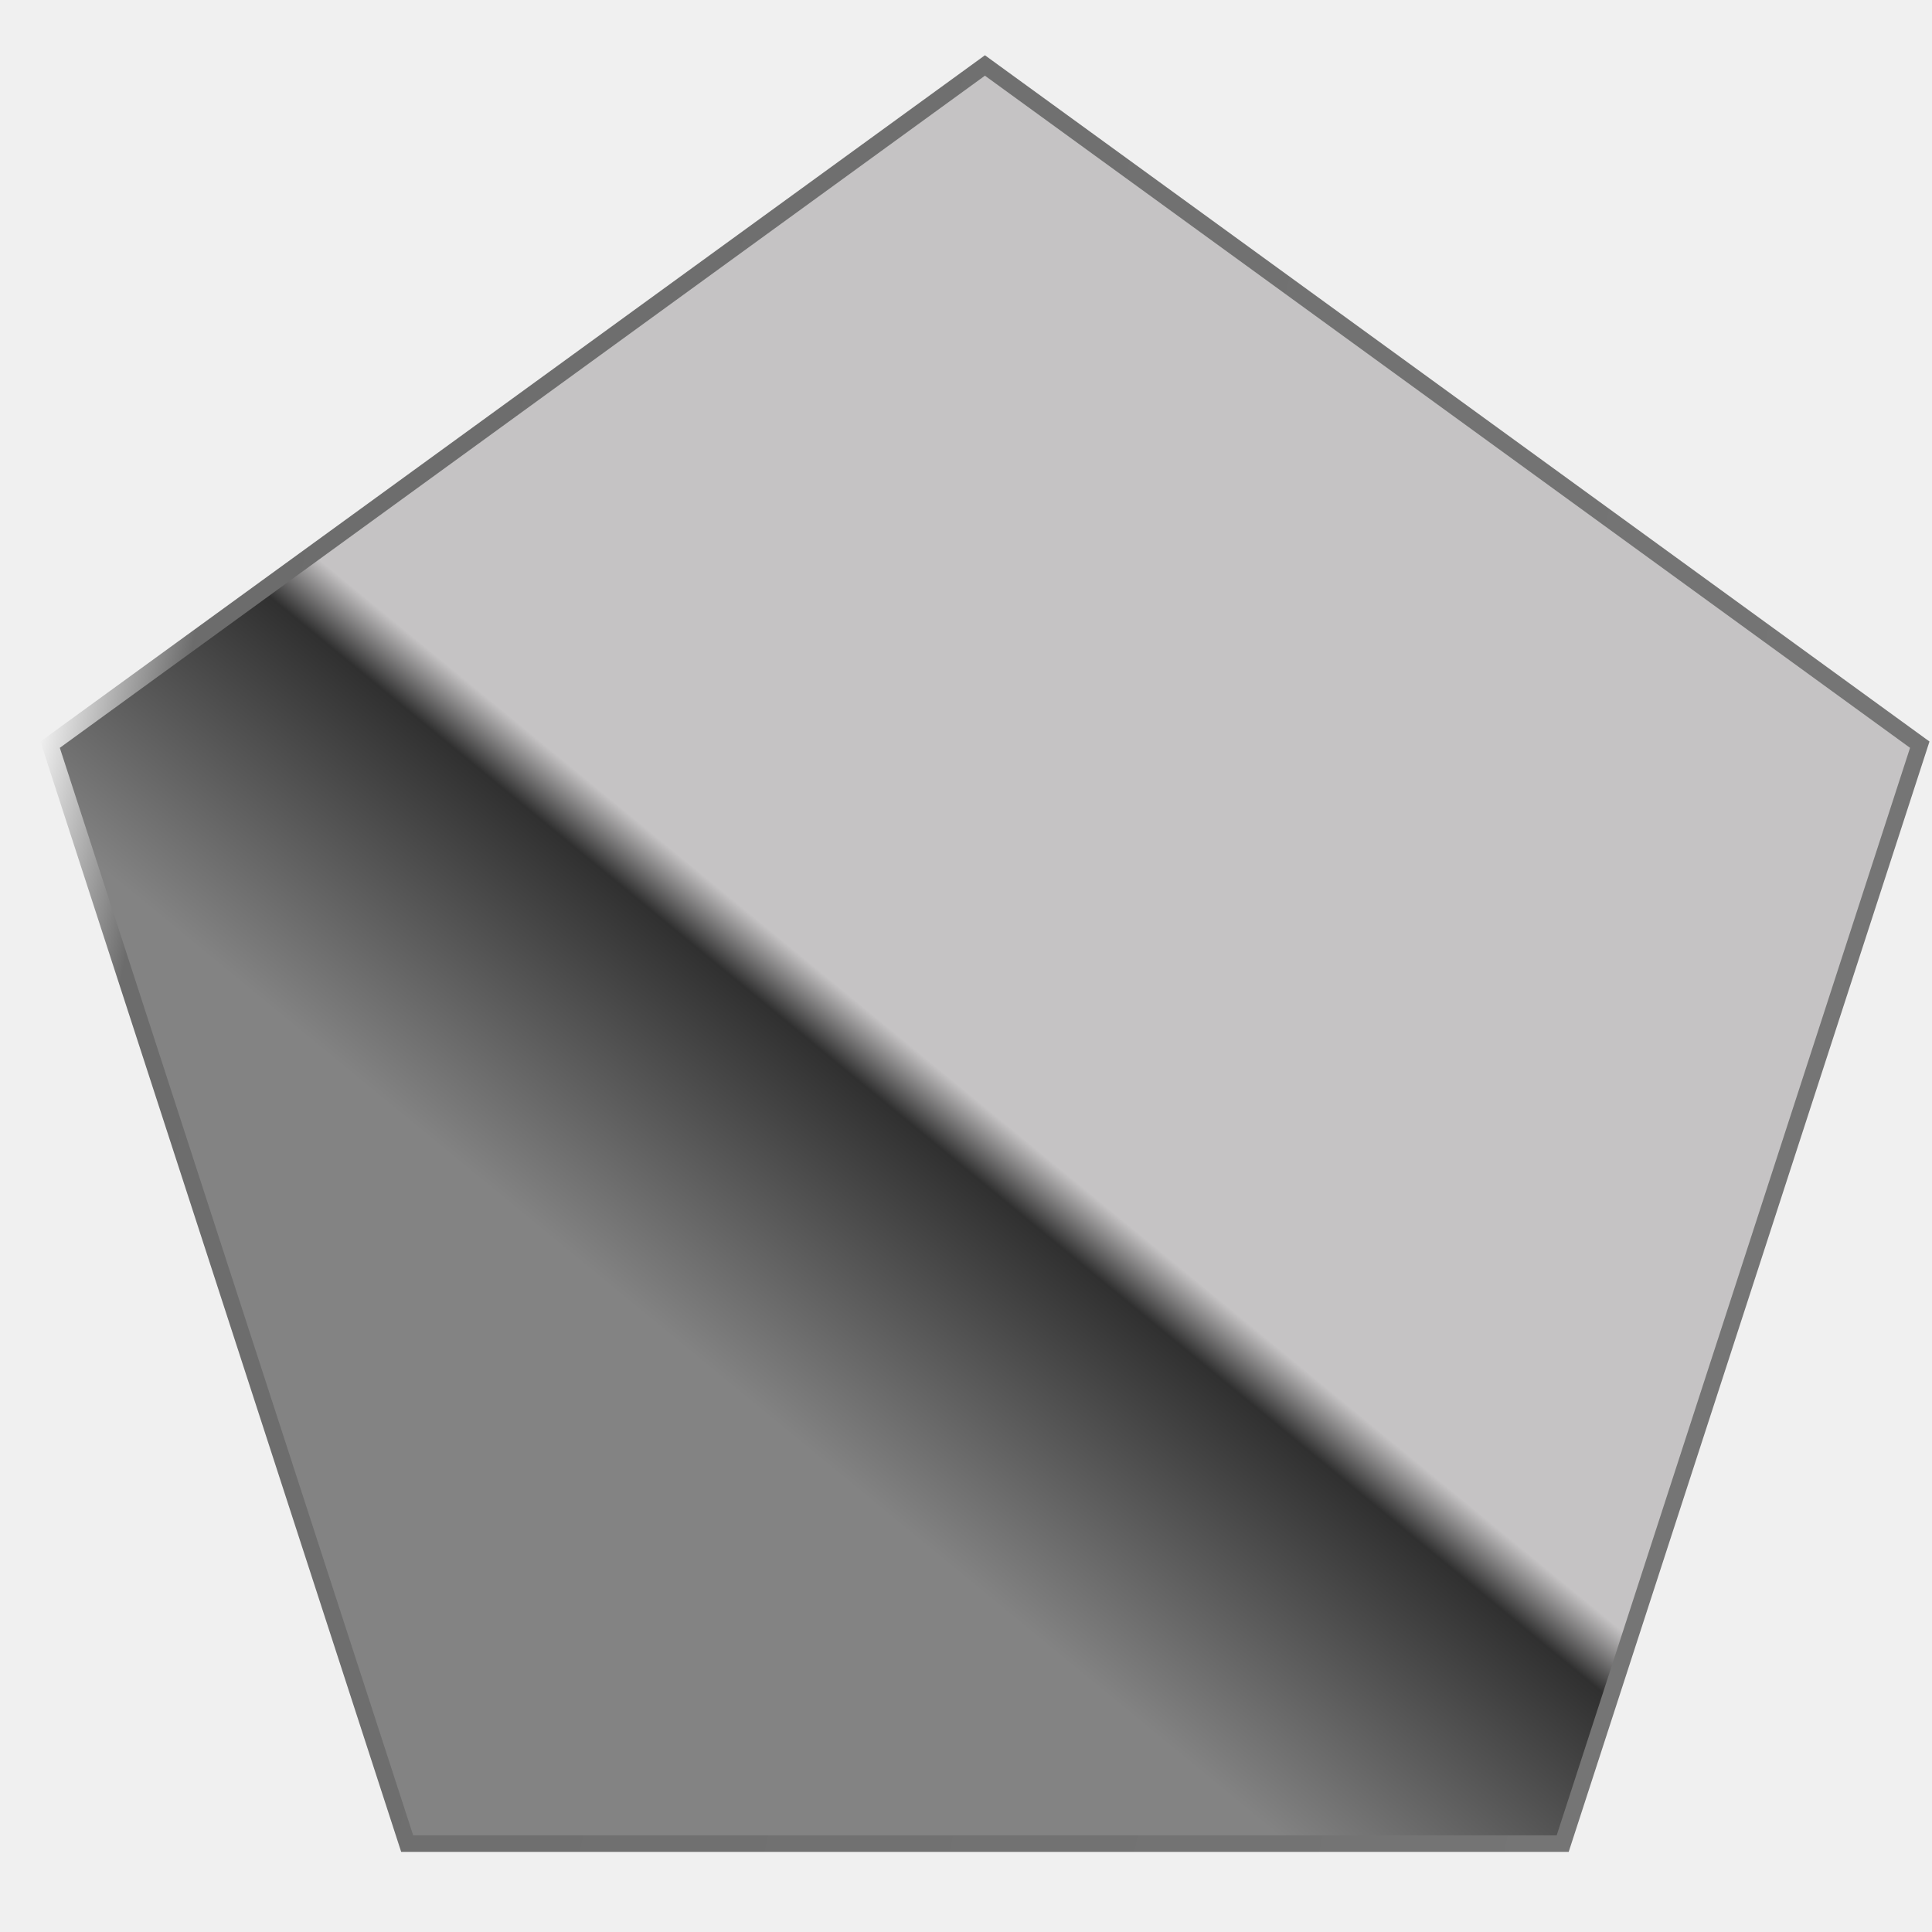
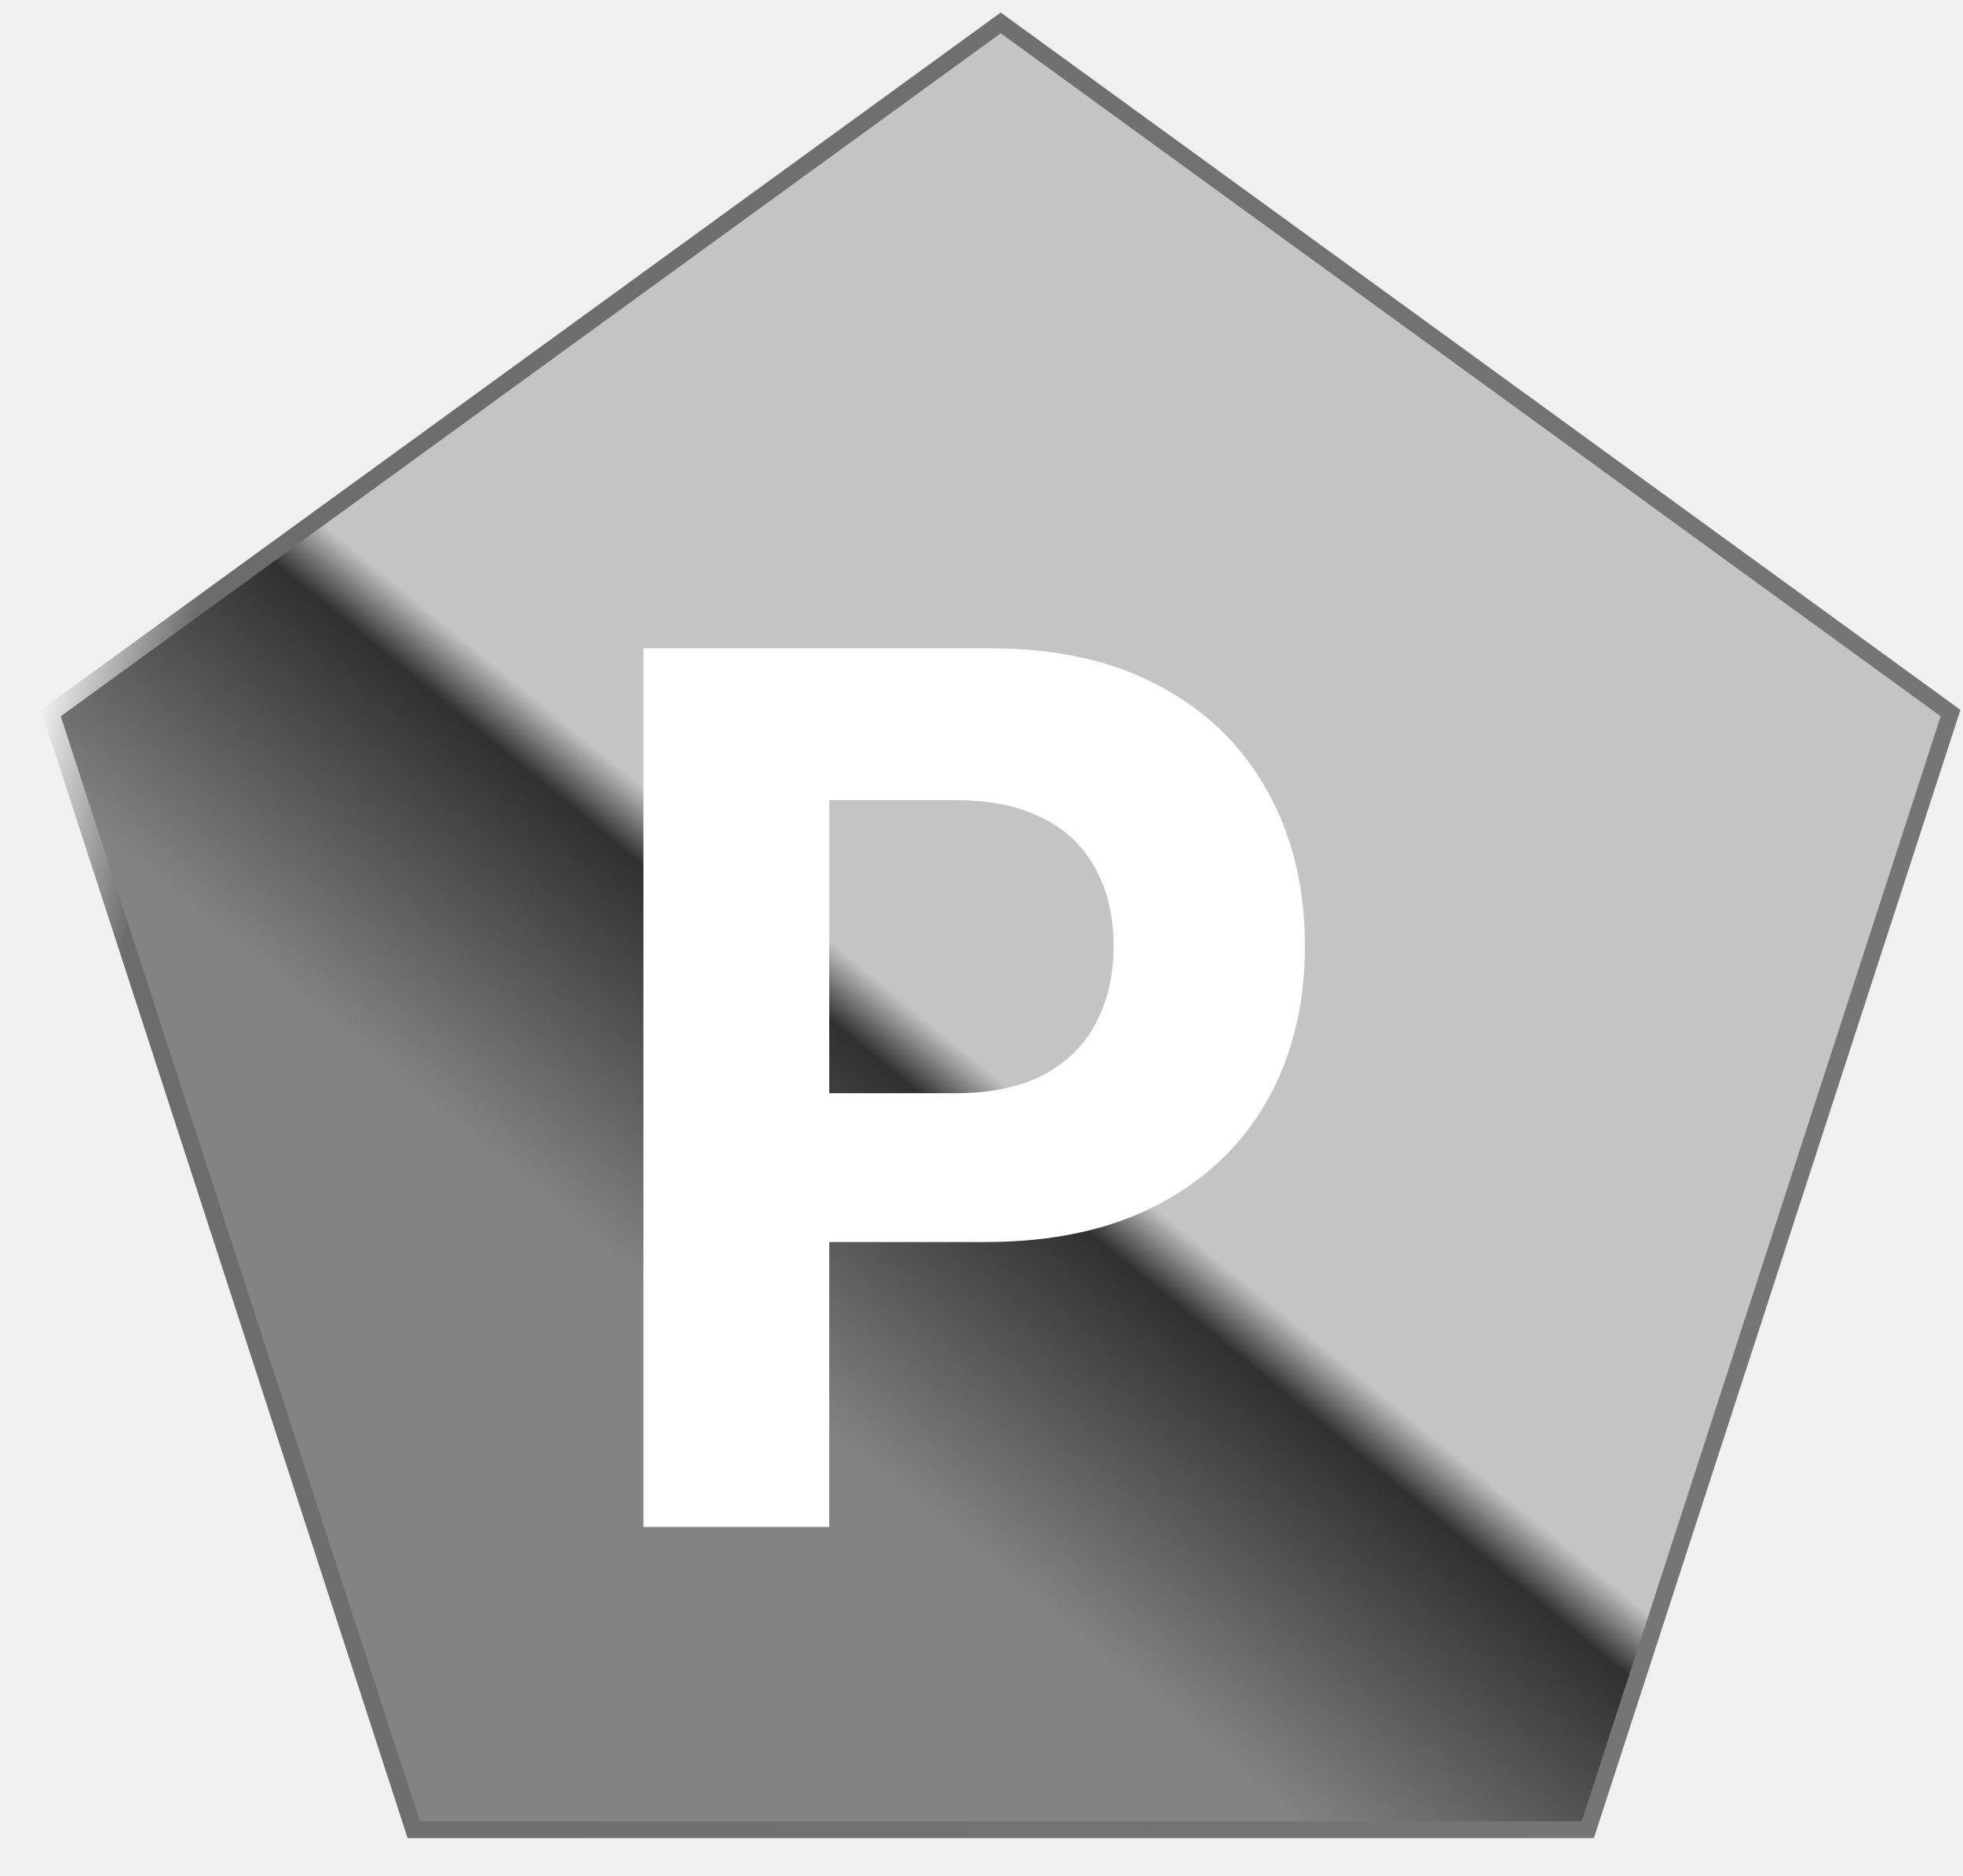
- <svg xmlns="http://www.w3.org/2000/svg" width="45" height="45" viewBox="0 0 45 45" fill="none">
-   <path d="M1.167 17.345L22.941 1.525L44.715 17.345L36.398 42.941H9.484L1.167 17.345Z" fill="url(#paint0_linear_95_2346)" stroke="url(#paint1_linear_95_2346)" stroke-width="0.385" />
+ <svg xmlns="http://www.w3.org/2000/svg" width="45" height="43" viewBox="0 0 45 43" fill="none">
+   <path d="M22.941 0.525L44.715 16.345L36.398 41.941H9.484L1.167 16.345L22.941 0.525Z" fill="url(#paint0_linear_95_2346)" stroke="url(#paint1_linear_95_2346)" stroke-width="0.385" />
+   <path d="M14.75 35V14.86H22.696C24.224 14.86 25.525 15.152 26.6 15.735C27.675 16.312 28.495 17.115 29.059 18.145C29.629 19.167 29.914 20.348 29.914 21.685C29.914 23.022 29.626 24.202 29.049 25.225C28.472 26.248 27.636 27.044 26.541 27.615C25.453 28.185 24.135 28.47 22.588 28.47H17.524V25.058H21.9C22.719 25.058 23.394 24.917 23.925 24.635C24.463 24.347 24.863 23.95 25.125 23.445C25.394 22.934 25.528 22.347 25.528 21.685C25.528 21.016 25.394 20.433 25.125 19.934C24.863 19.43 24.463 19.04 23.925 18.764C23.388 18.482 22.706 18.341 21.88 18.341H19.009V35H14.75Z" fill="white" />
  <defs>
-     <linearGradient id="paint0_linear_95_2346" x1="37.522" y1="7.044" x2="7.851" y2="43.134" gradientUnits="userSpaceOnUse">
+     <linearGradient id="paint0_linear_95_2346" x1="37.522" y1="6.044" x2="7.851" y2="42.134" gradientUnits="userSpaceOnUse">
      <stop offset="0.508" stop-color="#C5C3C4" />
      <stop offset="0.538" stop-color="#303030" />
      <stop offset="0.696" stop-color="#838383" />
    </linearGradient>
-     <linearGradient id="paint1_linear_95_2346" x1="0.493" y1="17.6" x2="44.941" y2="27.198" gradientUnits="userSpaceOnUse">
+     <linearGradient id="paint1_linear_95_2346" x1="0.493" y1="16.6" x2="44.941" y2="26.198" gradientUnits="userSpaceOnUse">
      <stop stop-color="white" />
      <stop offset="0.074" stop-color="#6C6C6C" />
      <stop offset="1" stop-color="#767676" />
    </linearGradient>
  </defs>
</svg>
